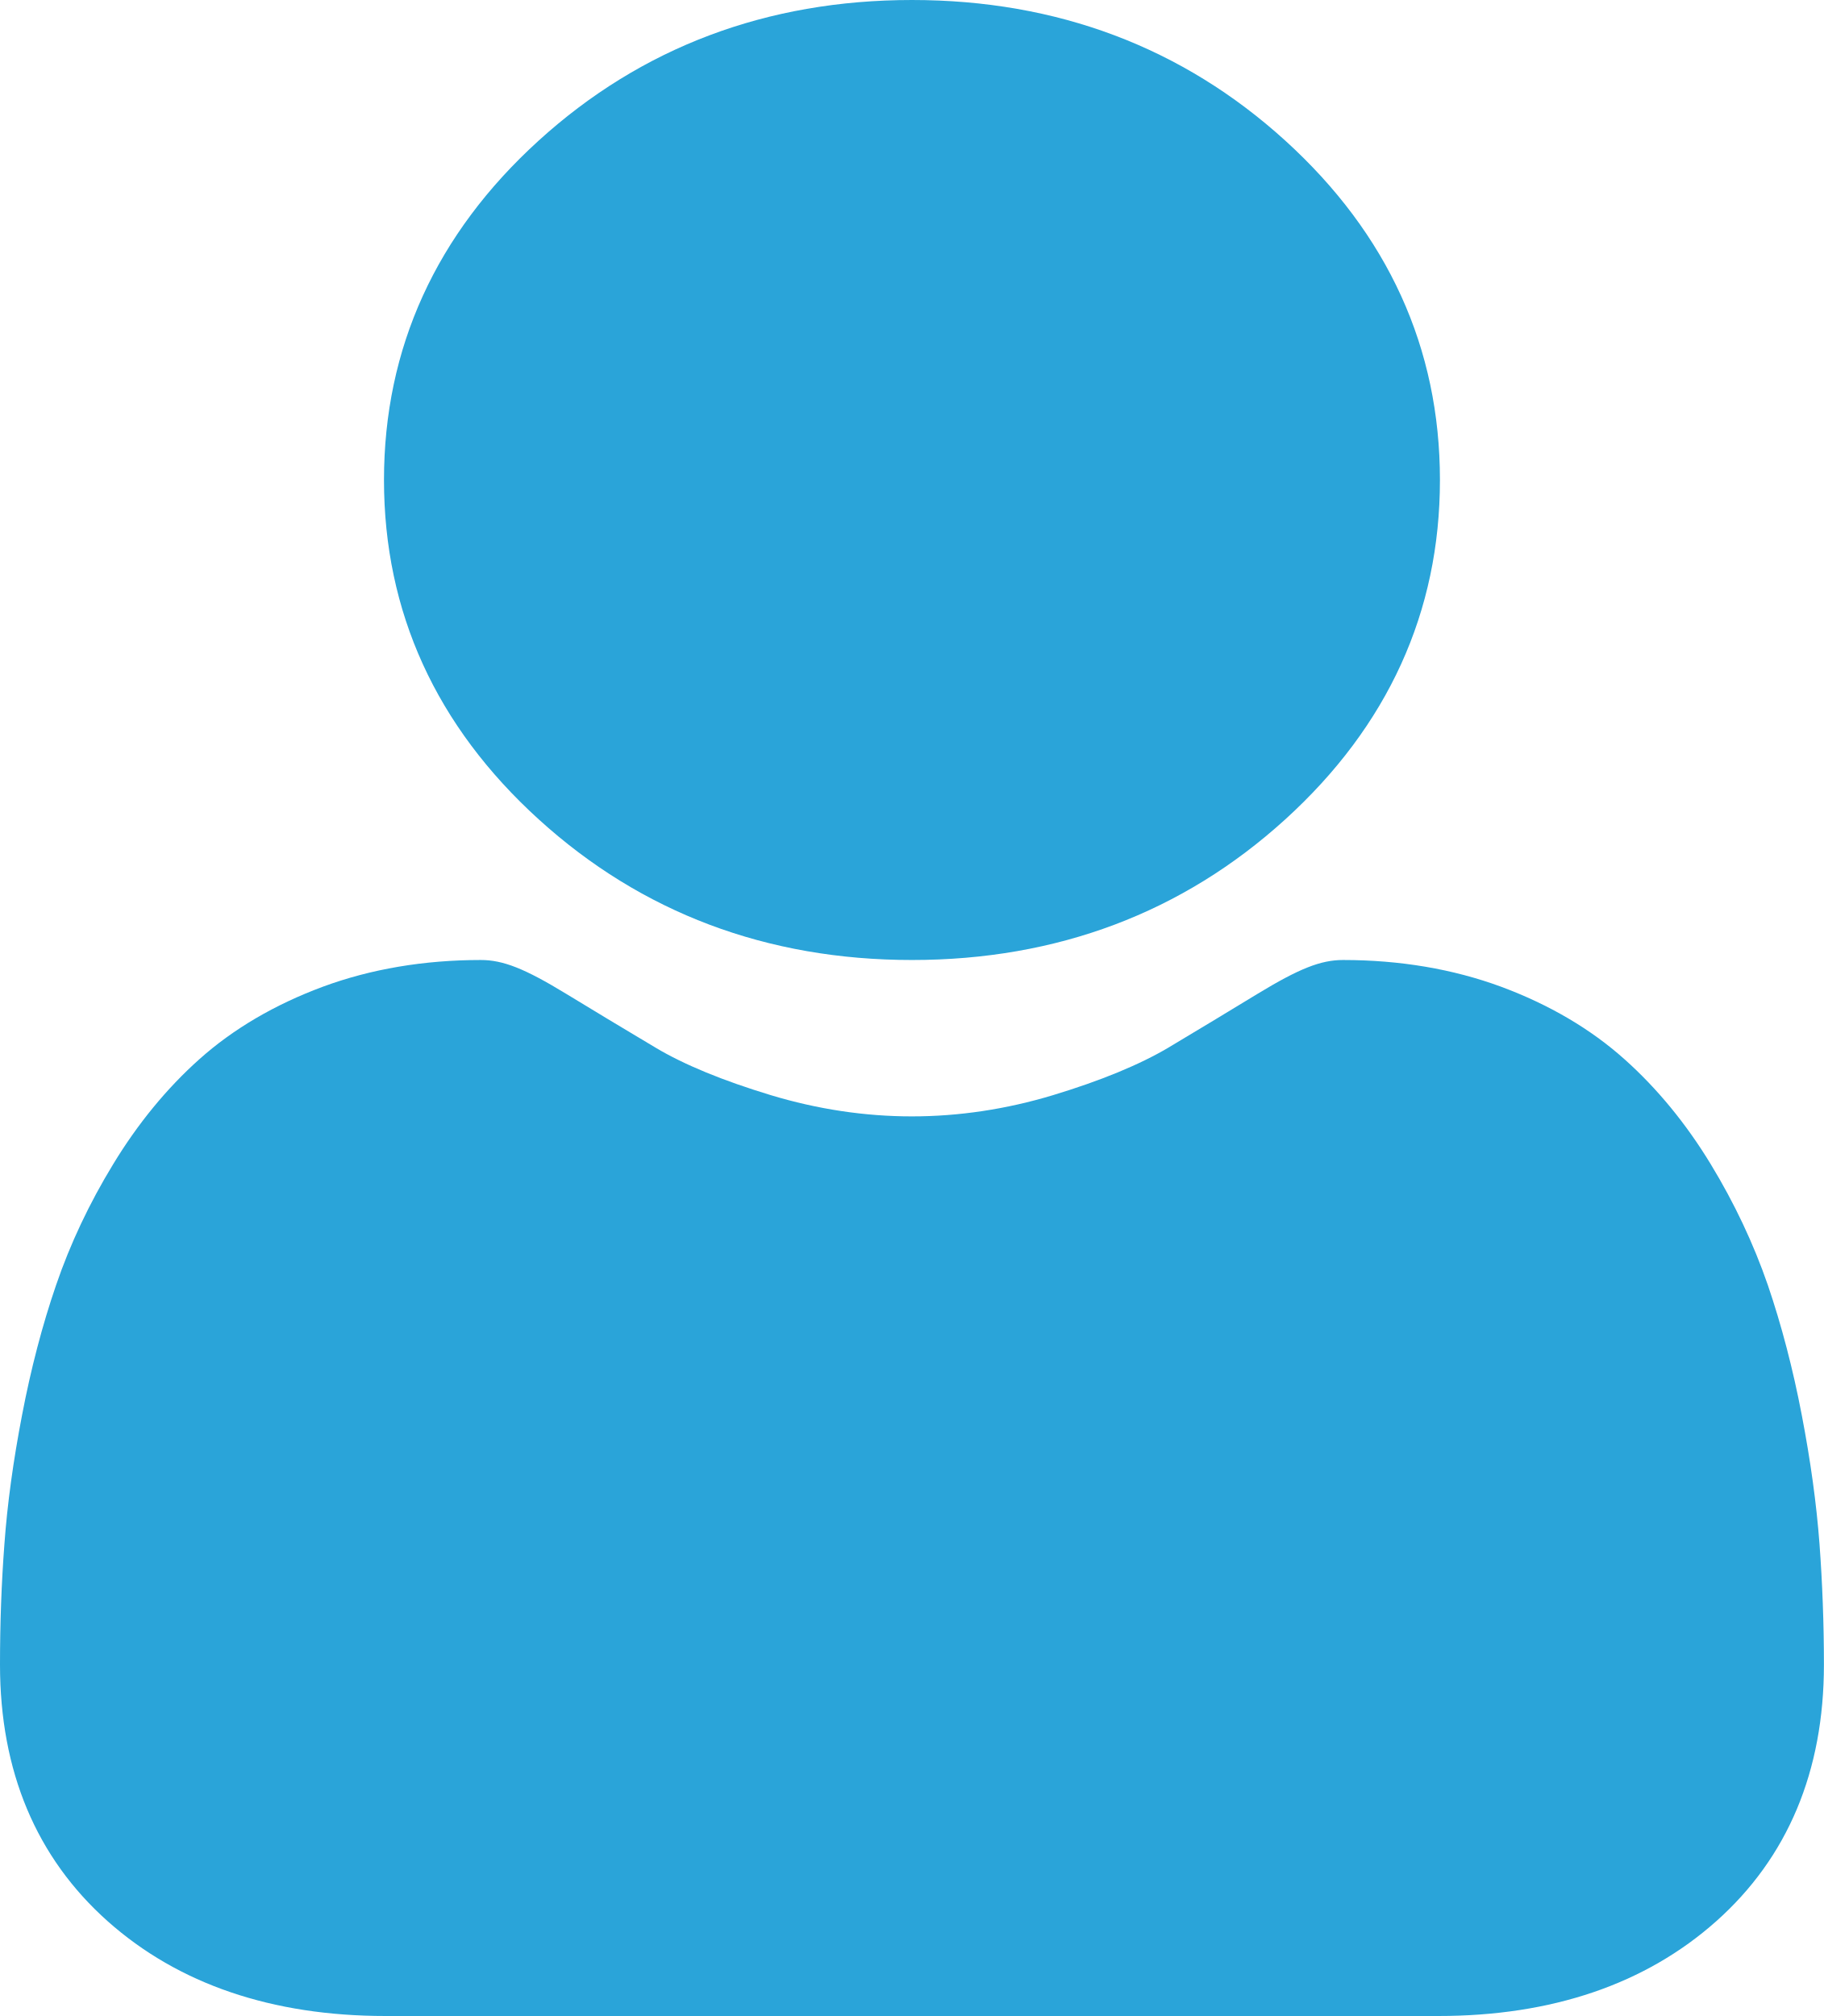
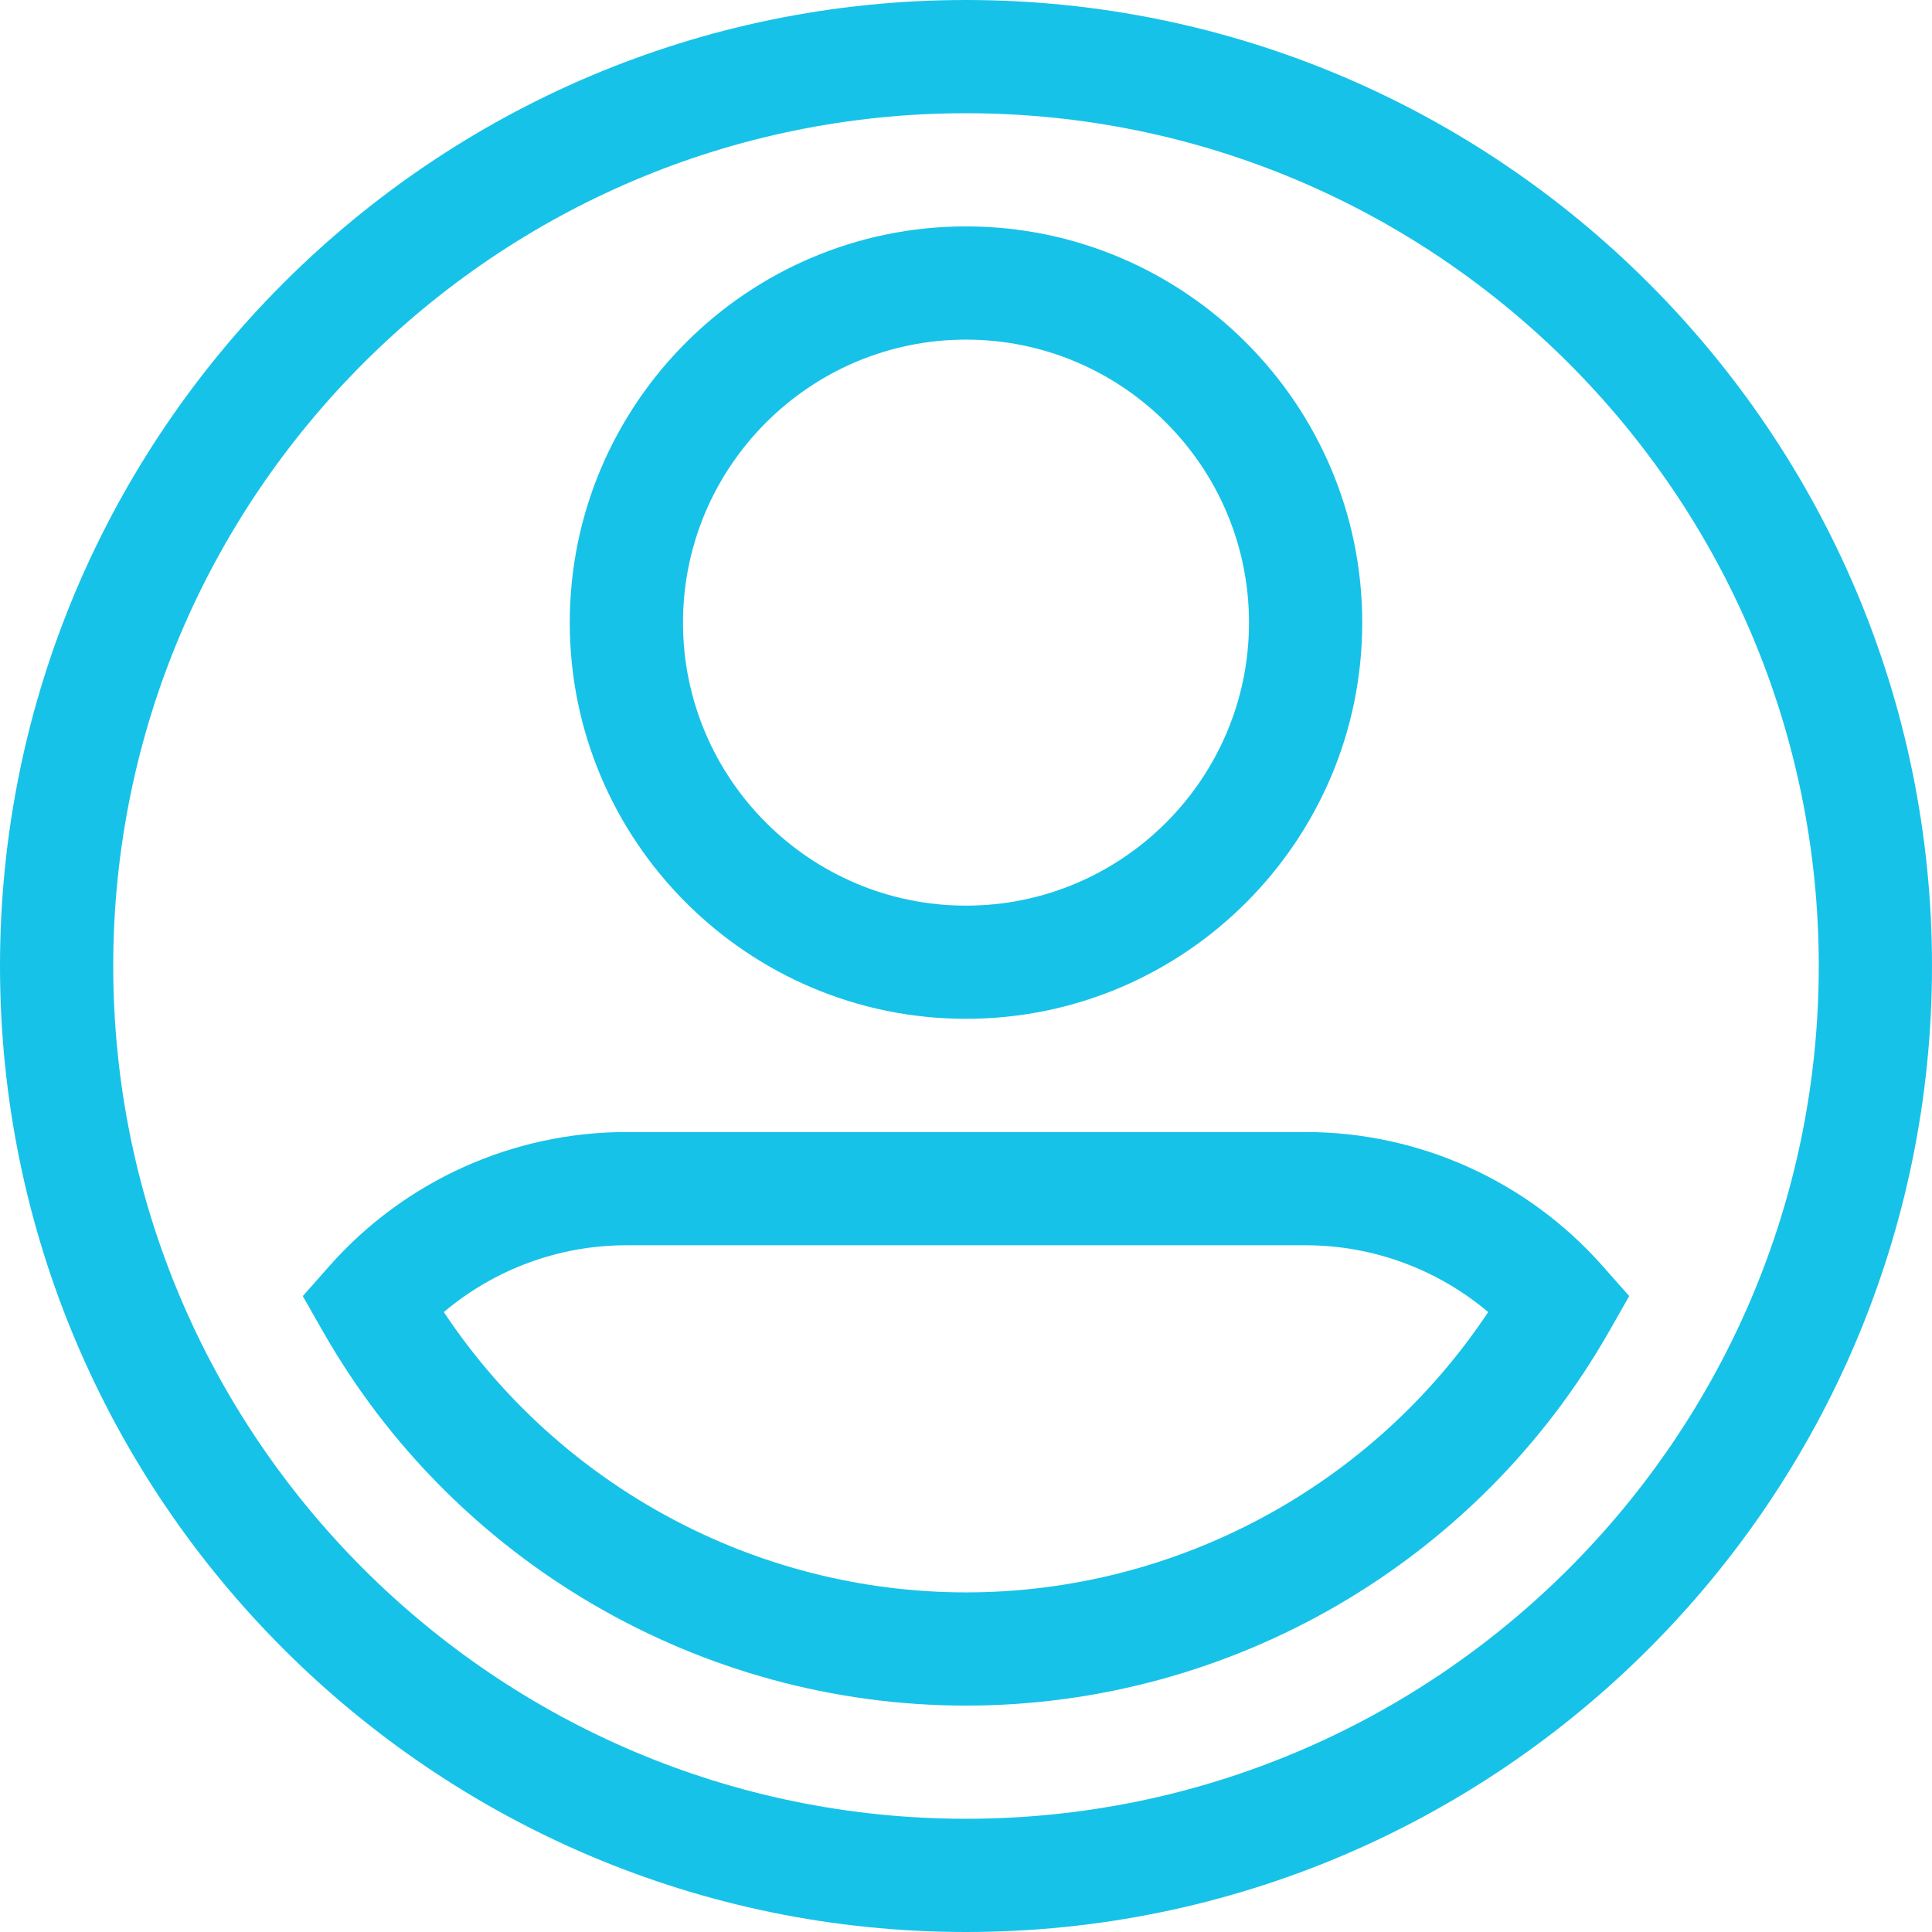
- <svg xmlns="http://www.w3.org/2000/svg" width="19" height="21" viewBox="0 0 19 21" fill="none">
-   <path d="M9.5 10C11.011 10 12.32 9.507 13.389 8.535C14.458 7.563 15 6.374 15 5C15 3.626 14.458 2.437 13.389 1.465C12.319 0.493 11.011 0 9.5 0C7.989 0 6.68 0.493 5.611 1.465C4.542 2.437 4 3.626 4 5C4 6.374 4.542 7.563 5.612 8.535C6.681 9.507 7.989 10 9.5 10Z" fill="#2AA4D9" />
-   <path d="M18.954 16.084C18.923 15.669 18.861 15.217 18.769 14.739C18.677 14.258 18.558 13.803 18.416 13.387C18.268 12.958 18.068 12.533 17.821 12.127C17.564 11.704 17.262 11.337 16.924 11.035C16.57 10.718 16.137 10.464 15.636 10.278C15.136 10.094 14.583 10 13.991 10C13.758 10 13.534 10.089 13.099 10.353C12.832 10.516 12.52 10.704 12.171 10.913C11.872 11.09 11.468 11.257 10.969 11.408C10.482 11.555 9.988 11.629 9.499 11.629C9.011 11.629 8.517 11.555 8.03 11.408C7.531 11.257 7.127 11.091 6.829 10.913C6.483 10.707 6.17 10.518 5.899 10.353C5.466 10.089 5.241 10 5.008 10C4.416 10 3.863 10.094 3.364 10.278C2.863 10.464 2.429 10.718 2.075 11.035C1.737 11.337 1.435 11.705 1.179 12.127C0.931 12.533 0.731 12.957 0.584 13.387C0.441 13.803 0.322 14.258 0.23 14.739C0.138 15.216 0.076 15.668 0.046 16.084C0.015 16.491 0 16.914 0 17.341C0 18.451 0.378 19.351 1.123 20.014C1.859 20.668 2.833 21 4.017 21H14.983C16.167 21 17.141 20.668 17.877 20.014C18.622 19.351 19 18.452 19 17.34C19 16.912 18.984 16.489 18.954 16.084Z" fill="#2AA4D9" />
+ <svg xmlns="http://www.w3.org/2000/svg" width="33" height="33" viewBox="0 0 33 33" fill="none">
+   <path d="M16.5 0C7.402 0 0 7.402 0 16.5C0 25.598 7.402 33 16.5 33C25.598 33 33 25.598 33 16.5C33 7.402 25.598 0 16.5 0ZM16.5 31.066C8.468 31.066 1.934 24.532 1.934 16.5C1.934 8.468 8.468 1.934 16.5 1.934C24.532 1.934 31.066 8.468 31.066 16.5C31.066 24.532 24.532 31.066 16.5 31.066Z" fill="#17C2E8" />
+   <path d="M16.5 17.402C20.232 17.402 23.268 14.366 23.268 10.635C23.268 6.903 20.232 3.867 16.5 3.867C12.768 3.867 9.732 6.903 9.732 10.635C9.732 14.366 12.768 17.402 16.5 17.402ZM16.5 5.801C19.166 5.801 21.334 7.969 21.334 10.635C21.334 13.3 19.166 15.469 16.5 15.469C13.835 15.469 11.666 13.3 11.666 10.635C11.666 7.969 13.835 5.801 16.5 5.801Z" fill="#17C2E8" />
+   <path d="M27.37 21.62C26.085 20.169 24.238 19.336 22.301 19.336H10.699C8.763 19.336 6.915 20.169 5.63 21.62L5.172 22.138L5.514 22.739C7.758 26.683 11.968 29.133 16.5 29.133C21.033 29.133 25.242 26.683 27.486 22.739L27.828 22.138L27.37 21.62ZM16.5 27.199C12.908 27.199 9.555 25.382 7.581 22.411C8.448 21.679 9.552 21.27 10.699 21.27H22.301C23.448 21.27 24.552 21.679 25.419 22.411C23.446 25.382 20.093 27.199 16.5 27.199Z" fill="#17C2E8" />
</svg>
